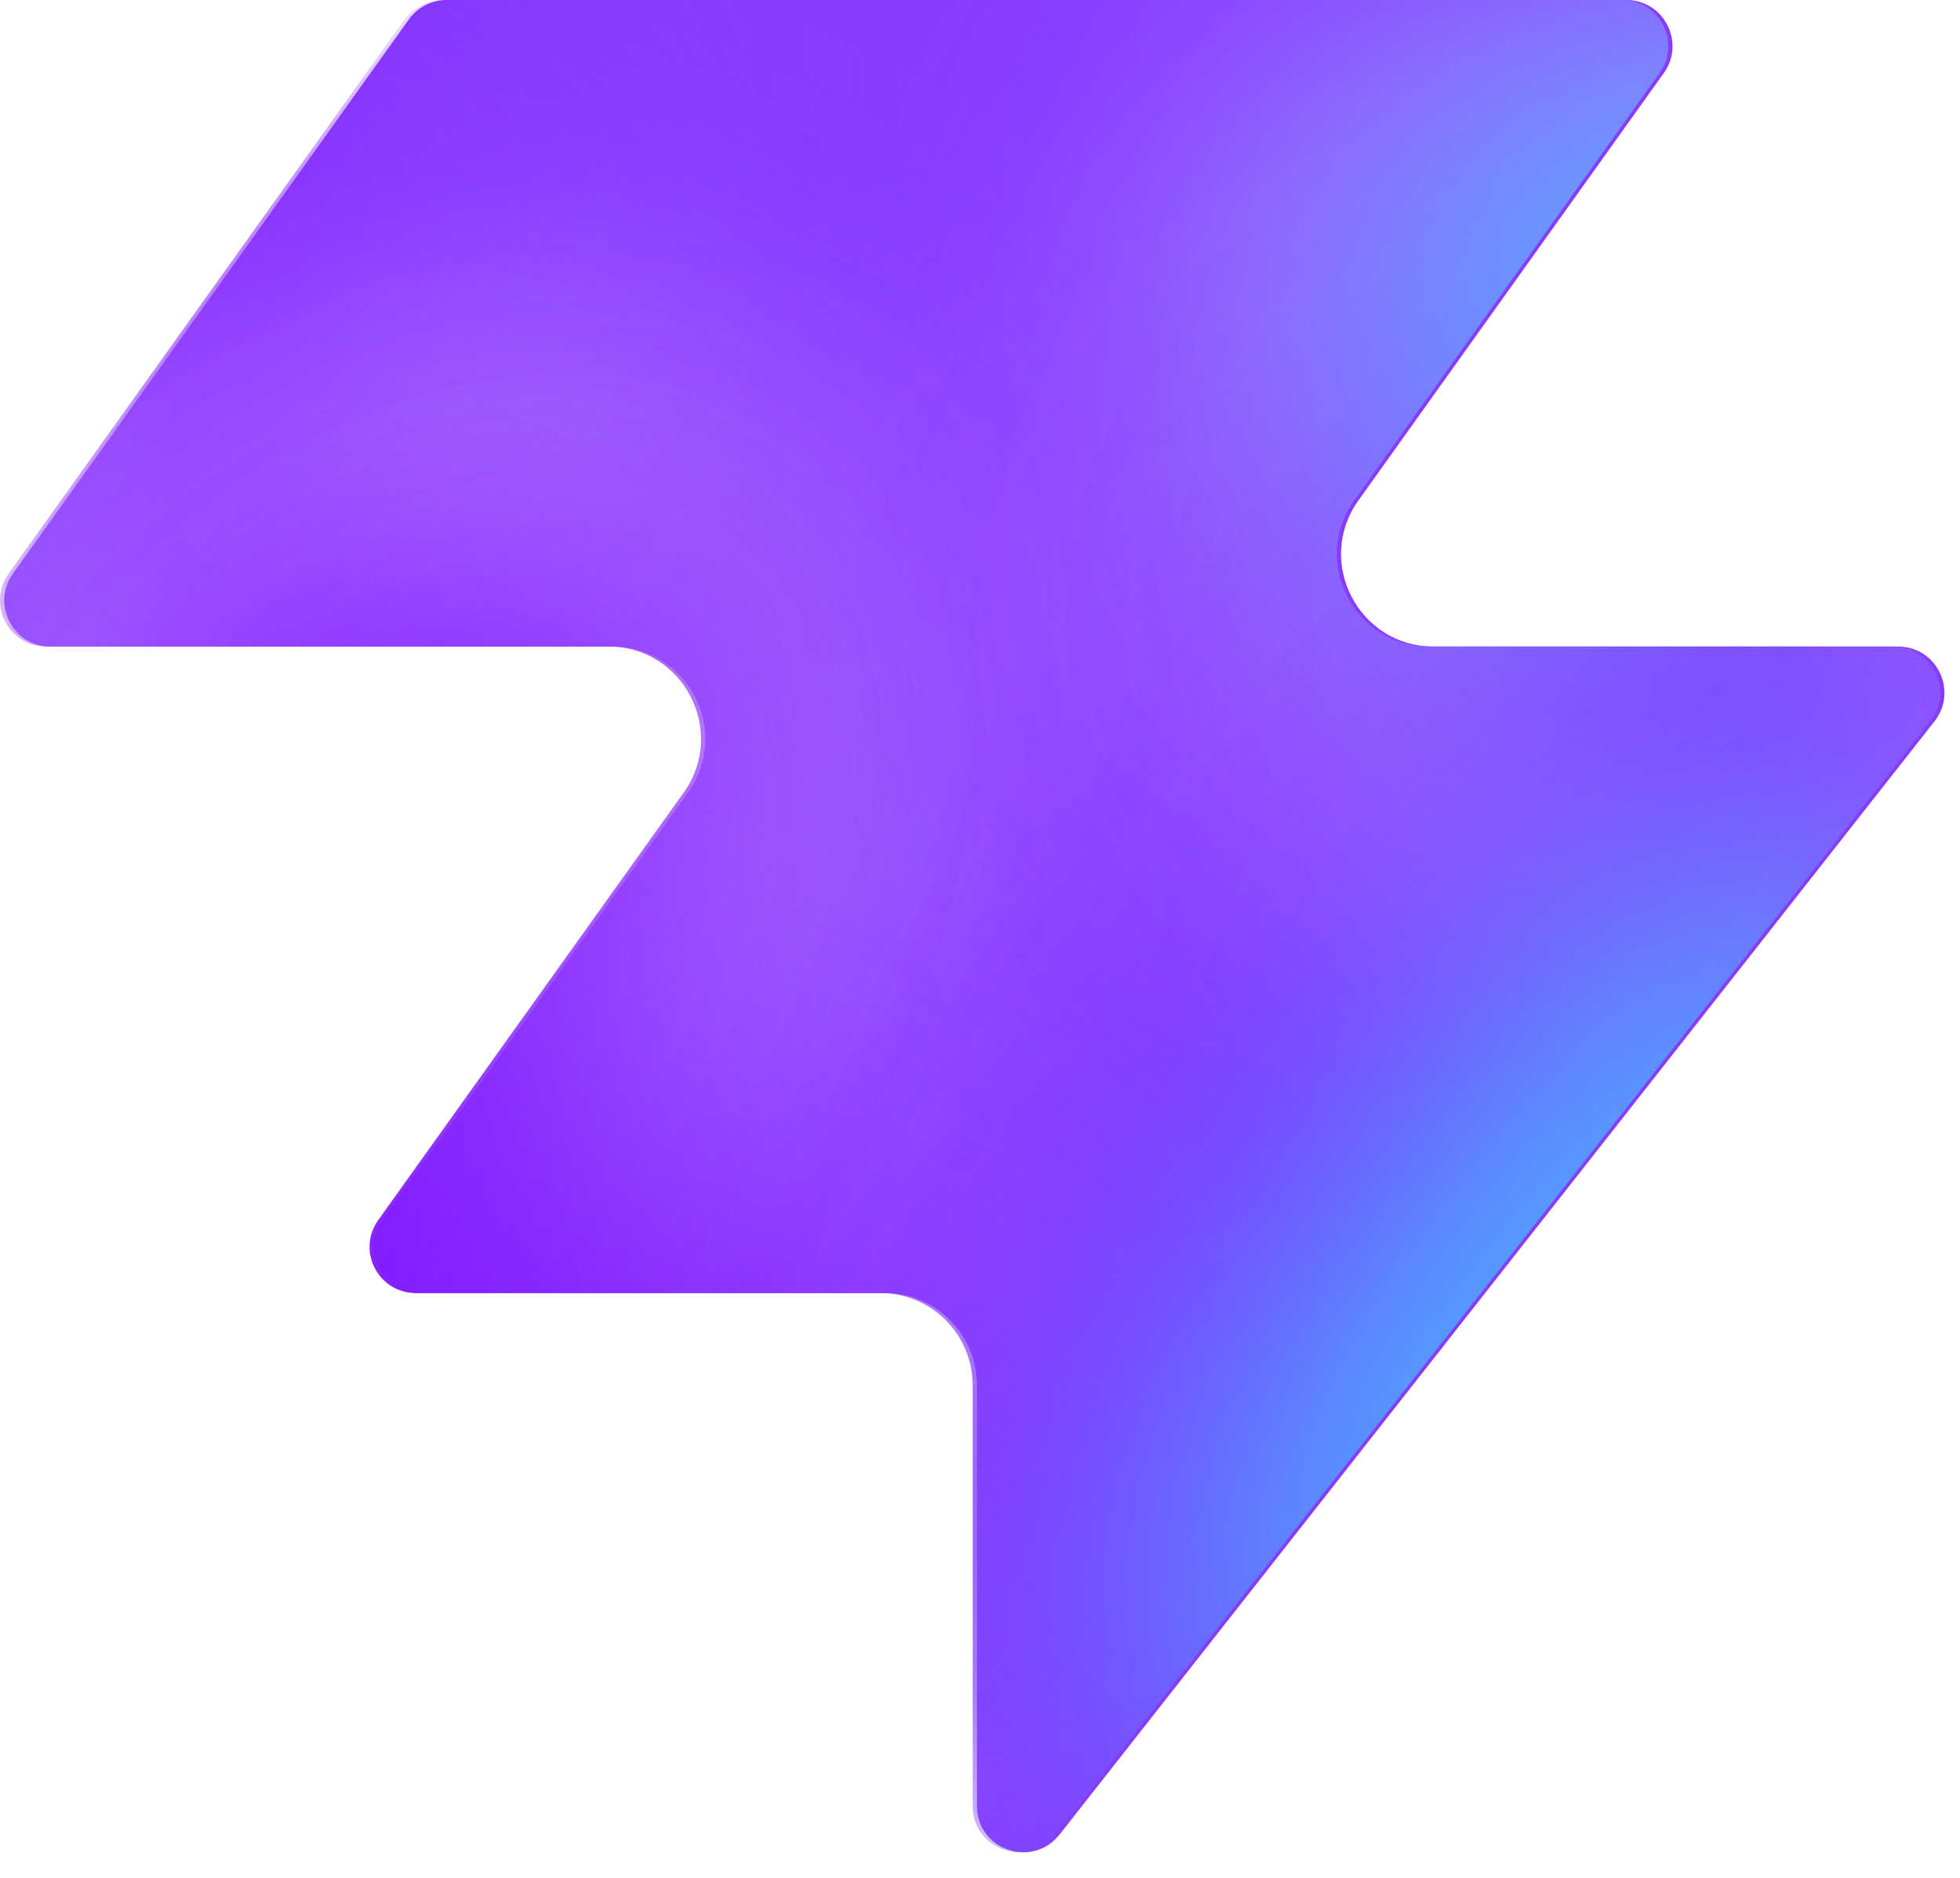
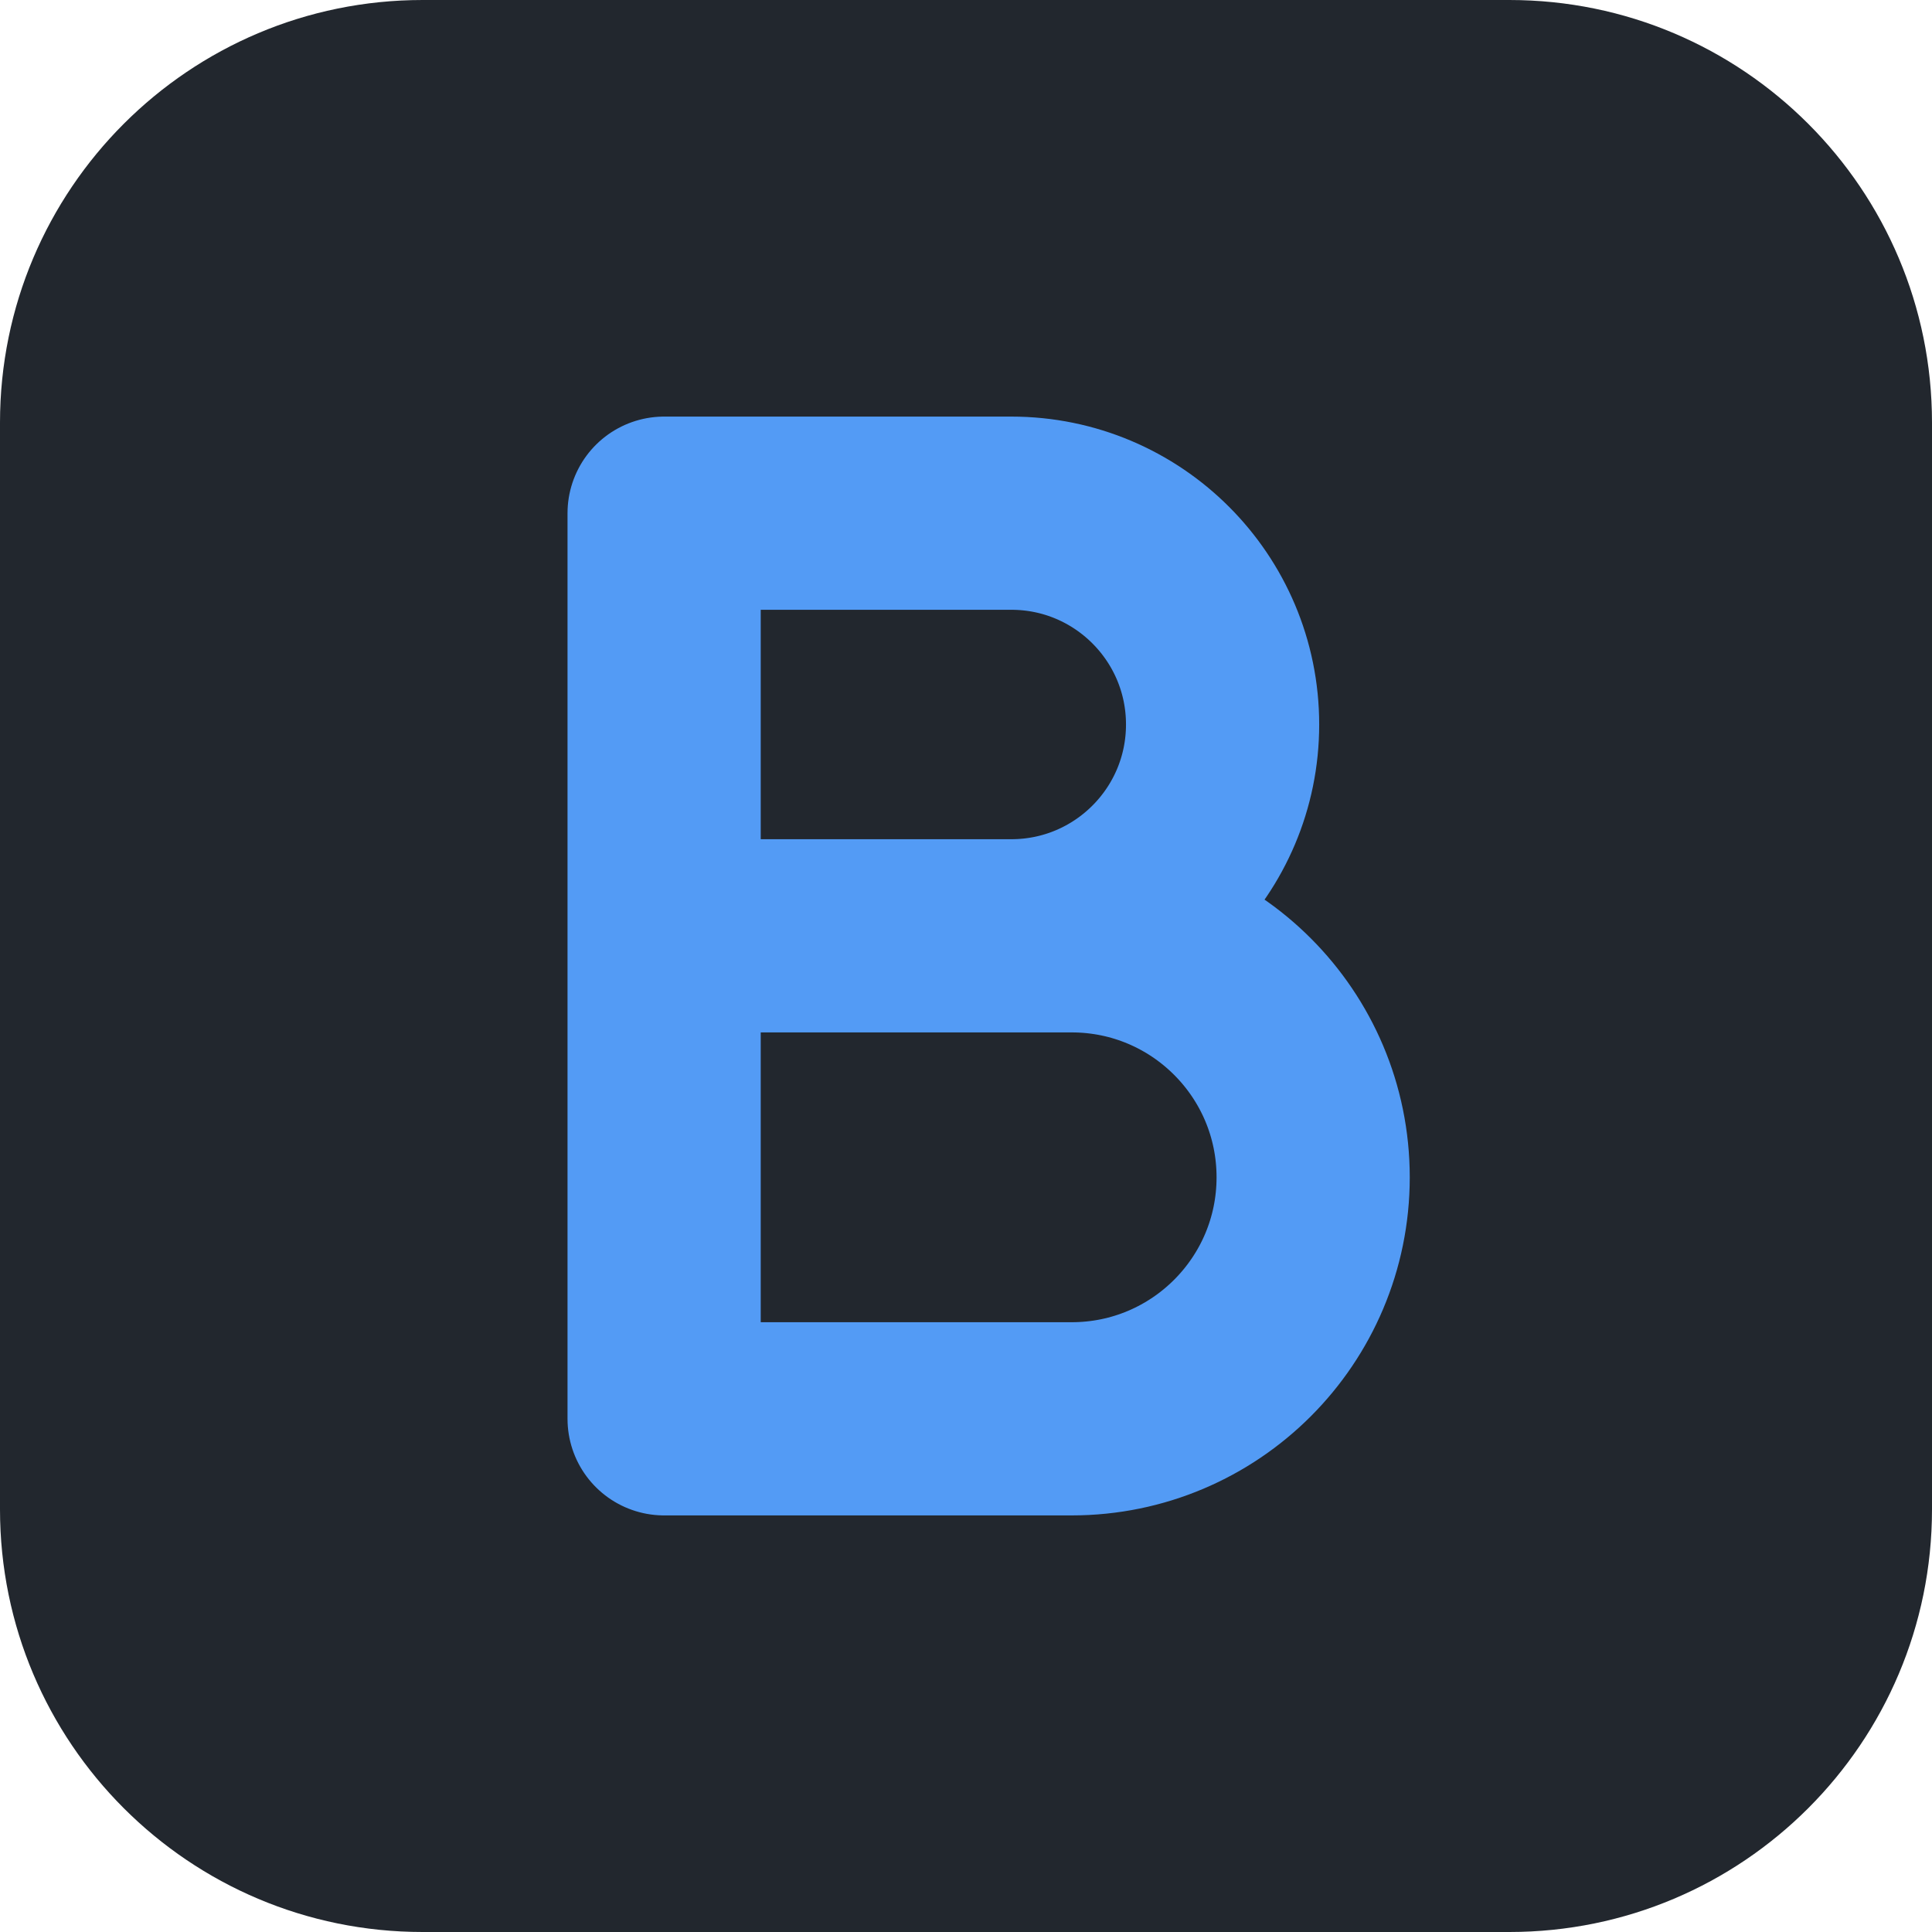
- <svg xmlns="http://www.w3.org/2000/svg" width="48" height="46" fill="none" viewBox="0 0 48 46">
-   <path fill="#863bff" d="M25.946 44.938c-.664.845-2.021.375-2.021-.698V33.937a2.26 2.26 0 0 0-2.262-2.262H10.287c-.92 0-1.456-1.04-.92-1.788l7.48-10.471c1.07-1.497 0-3.578-1.842-3.578H1.237c-.92 0-1.456-1.04-.92-1.788L10.013.474c.214-.297.556-.474.92-.474h28.894c.92 0 1.456 1.04.92 1.788l-7.48 10.471c-1.07 1.498 0 3.579 1.842 3.579h11.377c.943 0 1.473 1.088.89 1.83L25.947 44.94z" style="fill:#863bff;fill:color(display-p3 .525 .23 1);fill-opacity:1" />
-   <mask id="a" width="48" height="46" x="0" y="0" maskUnits="userSpaceOnUse" style="mask-type:alpha">
-     <path fill="#000" d="M25.842 44.938c-.664.844-2.021.375-2.021-.698V33.937a2.26 2.26 0 0 0-2.262-2.262H10.183c-.92 0-1.456-1.04-.92-1.788l7.48-10.471c1.07-1.498 0-3.579-1.842-3.579H1.133c-.92 0-1.456-1.04-.92-1.787L9.91.473c.214-.297.556-.474.92-.474h28.894c.92 0 1.456 1.04.92 1.788l-7.48 10.471c-1.07 1.498 0 3.578 1.842 3.578h11.377c.943 0 1.473 1.088.89 1.832L25.843 44.94z" style="fill:#000;fill-opacity:1" />
-   </mask>
-   <g mask="url(#a)">
-     <g filter="url(#b)">
-       <ellipse cx="5.508" cy="14.704" fill="#ede6ff" rx="5.508" ry="14.704" style="fill:#ede6ff;fill:color(display-p3 .927 .903 1);fill-opacity:1" transform="matrix(.00324 1 1 -.00324 -4.47 31.516)" />
-     </g>
-     <g filter="url(#c)">
-       <ellipse cx="10.399" cy="29.851" fill="#ede6ff" rx="10.399" ry="29.851" style="fill:#ede6ff;fill:color(display-p3 .927 .903 1);fill-opacity:1" transform="matrix(.00324 1 1 -.00324 -39.328 7.883)" />
-     </g>
-     <g filter="url(#d)">
-       <ellipse cx="5.508" cy="30.487" fill="#7e14ff" rx="5.508" ry="30.487" style="fill:#7e14ff;fill:color(display-p3 .492 .077 1);fill-opacity:1" transform="rotate(89.814 -25.913 -14.639)scale(1 -1)" />
-     </g>
-     <g filter="url(#e)">
-       <ellipse cx="5.508" cy="30.599" fill="#7e14ff" rx="5.508" ry="30.599" style="fill:#7e14ff;fill:color(display-p3 .492 .077 1);fill-opacity:1" transform="rotate(89.814 -32.644 -3.334)scale(1 -1)" />
-     </g>
-     <g filter="url(#f)">
-       <ellipse cx="5.508" cy="30.599" fill="#7e14ff" rx="5.508" ry="30.599" style="fill:#7e14ff;fill:color(display-p3 .492 .077 1);fill-opacity:1" transform="matrix(.00324 1 1 -.00324 -34.34 30.47)" />
-     </g>
-     <g filter="url(#g)">
-       <ellipse cx="14.072" cy="22.078" fill="#ede6ff" rx="14.072" ry="22.078" style="fill:#ede6ff;fill:color(display-p3 .927 .903 1);fill-opacity:1" transform="rotate(93.35 24.506 48.493)scale(-1 1)" />
-     </g>
-     <g filter="url(#h)">
-       <ellipse cx="3.47" cy="21.501" fill="#7e14ff" rx="3.47" ry="21.501" style="fill:#7e14ff;fill:color(display-p3 .492 .077 1);fill-opacity:1" transform="rotate(89.009 28.708 47.59)scale(-1 1)" />
-     </g>
-     <g filter="url(#i)">
-       <ellipse cx="3.47" cy="21.501" fill="#7e14ff" rx="3.47" ry="21.501" style="fill:#7e14ff;fill:color(display-p3 .492 .077 1);fill-opacity:1" transform="rotate(89.009 28.708 47.59)scale(-1 1)" />
-     </g>
-     <g filter="url(#j)">
-       <ellipse cx=".387" cy="8.972" fill="#7e14ff" rx="4.407" ry="29.108" style="fill:#7e14ff;fill:color(display-p3 .492 .077 1);fill-opacity:1" transform="rotate(39.51 .387 8.972)" />
-     </g>
-     <g filter="url(#k)">
-       <ellipse cx="47.523" cy="-6.092" fill="#7e14ff" rx="4.407" ry="29.108" style="fill:#7e14ff;fill:color(display-p3 .492 .077 1);fill-opacity:1" transform="rotate(37.892 47.523 -6.092)" />
-     </g>
-     <g filter="url(#l)">
-       <ellipse cx="41.412" cy="6.333" fill="#47bfff" rx="5.971" ry="9.665" style="fill:#47bfff;fill:color(display-p3 .28 .748 1);fill-opacity:1" transform="rotate(37.892 41.412 6.333)" />
-     </g>
-     <g filter="url(#m)">
-       <ellipse cx="-1.879" cy="38.332" fill="#7e14ff" rx="4.407" ry="29.108" style="fill:#7e14ff;fill:color(display-p3 .492 .077 1);fill-opacity:1" transform="rotate(37.892 -1.88 38.332)" />
-     </g>
-     <g filter="url(#n)">
-       <ellipse cx="-1.879" cy="38.332" fill="#7e14ff" rx="4.407" ry="29.108" style="fill:#7e14ff;fill:color(display-p3 .492 .077 1);fill-opacity:1" transform="rotate(37.892 -1.88 38.332)" />
-     </g>
-     <g filter="url(#o)">
-       <ellipse cx="35.651" cy="29.907" fill="#7e14ff" rx="4.407" ry="29.108" style="fill:#7e14ff;fill:color(display-p3 .492 .077 1);fill-opacity:1" transform="rotate(37.892 35.651 29.907)" />
-     </g>
-     <g filter="url(#p)">
-       <ellipse cx="38.418" cy="32.4" fill="#47bfff" rx="5.971" ry="15.297" style="fill:#47bfff;fill:color(display-p3 .28 .748 1);fill-opacity:1" transform="rotate(37.892 38.418 32.4)" />
-     </g>
-   </g>
-   <defs>
-     <filter id="b" width="60.045" height="41.654" x="-19.77" y="16.149" color-interpolation-filters="sRGB" filterUnits="userSpaceOnUse">
-       <feFlood flood-opacity="0" result="BackgroundImageFix" />
-       <feBlend in="SourceGraphic" in2="BackgroundImageFix" result="shape" />
-       <feGaussianBlur result="effect1_foregroundBlur_2002_17158" stdDeviation="7.659" />
-     </filter>
-     <filter id="c" width="90.34" height="51.437" x="-54.613" y="-7.533" color-interpolation-filters="sRGB" filterUnits="userSpaceOnUse">
-       <feFlood flood-opacity="0" result="BackgroundImageFix" />
-       <feBlend in="SourceGraphic" in2="BackgroundImageFix" result="shape" />
-       <feGaussianBlur result="effect1_foregroundBlur_2002_17158" stdDeviation="7.659" />
-     </filter>
-     <filter id="d" width="79.355" height="29.4" x="-49.64" y="2.03" color-interpolation-filters="sRGB" filterUnits="userSpaceOnUse">
-       <feFlood flood-opacity="0" result="BackgroundImageFix" />
-       <feBlend in="SourceGraphic" in2="BackgroundImageFix" result="shape" />
-       <feGaussianBlur result="effect1_foregroundBlur_2002_17158" stdDeviation="4.596" />
-     </filter>
-     <filter id="e" width="79.579" height="29.4" x="-45.045" y="20.029" color-interpolation-filters="sRGB" filterUnits="userSpaceOnUse">
-       <feFlood flood-opacity="0" result="BackgroundImageFix" />
-       <feBlend in="SourceGraphic" in2="BackgroundImageFix" result="shape" />
-       <feGaussianBlur result="effect1_foregroundBlur_2002_17158" stdDeviation="4.596" />
-     </filter>
-     <filter id="f" width="79.579" height="29.4" x="-43.513" y="21.178" color-interpolation-filters="sRGB" filterUnits="userSpaceOnUse">
-       <feFlood flood-opacity="0" result="BackgroundImageFix" />
-       <feBlend in="SourceGraphic" in2="BackgroundImageFix" result="shape" />
-       <feGaussianBlur result="effect1_foregroundBlur_2002_17158" stdDeviation="4.596" />
-     </filter>
-     <filter id="g" width="74.749" height="58.852" x="15.756" y="-17.901" color-interpolation-filters="sRGB" filterUnits="userSpaceOnUse">
-       <feFlood flood-opacity="0" result="BackgroundImageFix" />
-       <feBlend in="SourceGraphic" in2="BackgroundImageFix" result="shape" />
-       <feGaussianBlur result="effect1_foregroundBlur_2002_17158" stdDeviation="7.659" />
-     </filter>
-     <filter id="h" width="61.377" height="25.362" x="23.548" y="2.284" color-interpolation-filters="sRGB" filterUnits="userSpaceOnUse">
-       <feFlood flood-opacity="0" result="BackgroundImageFix" />
-       <feBlend in="SourceGraphic" in2="BackgroundImageFix" result="shape" />
-       <feGaussianBlur result="effect1_foregroundBlur_2002_17158" stdDeviation="4.596" />
-     </filter>
-     <filter id="i" width="61.377" height="25.362" x="23.548" y="2.284" color-interpolation-filters="sRGB" filterUnits="userSpaceOnUse">
-       <feFlood flood-opacity="0" result="BackgroundImageFix" />
-       <feBlend in="SourceGraphic" in2="BackgroundImageFix" result="shape" />
-       <feGaussianBlur result="effect1_foregroundBlur_2002_17158" stdDeviation="4.596" />
-     </filter>
-     <filter id="j" width="56.045" height="63.649" x="-27.636" y="-22.853" color-interpolation-filters="sRGB" filterUnits="userSpaceOnUse">
-       <feFlood flood-opacity="0" result="BackgroundImageFix" />
-       <feBlend in="SourceGraphic" in2="BackgroundImageFix" result="shape" />
-       <feGaussianBlur result="effect1_foregroundBlur_2002_17158" stdDeviation="4.596" />
-     </filter>
-     <filter id="k" width="54.814" height="64.646" x="20.116" y="-38.415" color-interpolation-filters="sRGB" filterUnits="userSpaceOnUse">
-       <feFlood flood-opacity="0" result="BackgroundImageFix" />
-       <feBlend in="SourceGraphic" in2="BackgroundImageFix" result="shape" />
-       <feGaussianBlur result="effect1_foregroundBlur_2002_17158" stdDeviation="4.596" />
-     </filter>
-     <filter id="l" width="33.541" height="35.313" x="24.641" y="-11.323" color-interpolation-filters="sRGB" filterUnits="userSpaceOnUse">
-       <feFlood flood-opacity="0" result="BackgroundImageFix" />
-       <feBlend in="SourceGraphic" in2="BackgroundImageFix" result="shape" />
-       <feGaussianBlur result="effect1_foregroundBlur_2002_17158" stdDeviation="4.596" />
-     </filter>
-     <filter id="m" width="54.814" height="64.646" x="-29.286" y="6.009" color-interpolation-filters="sRGB" filterUnits="userSpaceOnUse">
-       <feFlood flood-opacity="0" result="BackgroundImageFix" />
-       <feBlend in="SourceGraphic" in2="BackgroundImageFix" result="shape" />
-       <feGaussianBlur result="effect1_foregroundBlur_2002_17158" stdDeviation="4.596" />
-     </filter>
-     <filter id="n" width="54.814" height="64.646" x="-29.286" y="6.009" color-interpolation-filters="sRGB" filterUnits="userSpaceOnUse">
-       <feFlood flood-opacity="0" result="BackgroundImageFix" />
-       <feBlend in="SourceGraphic" in2="BackgroundImageFix" result="shape" />
-       <feGaussianBlur result="effect1_foregroundBlur_2002_17158" stdDeviation="4.596" />
-     </filter>
-     <filter id="o" width="54.814" height="64.646" x="8.244" y="-2.416" color-interpolation-filters="sRGB" filterUnits="userSpaceOnUse">
-       <feFlood flood-opacity="0" result="BackgroundImageFix" />
-       <feBlend in="SourceGraphic" in2="BackgroundImageFix" result="shape" />
-       <feGaussianBlur result="effect1_foregroundBlur_2002_17158" stdDeviation="4.596" />
-     </filter>
-     <filter id="p" width="39.409" height="43.623" x="18.713" y="10.588" color-interpolation-filters="sRGB" filterUnits="userSpaceOnUse">
-       <feFlood flood-opacity="0" result="BackgroundImageFix" />
-       <feBlend in="SourceGraphic" in2="BackgroundImageFix" result="shape" />
-       <feGaussianBlur result="effect1_foregroundBlur_2002_17158" stdDeviation="4.596" />
-     </filter>
-   </defs>
+ <svg xmlns="http://www.w3.org/2000/svg" viewBox="0 0 32 32">
+   <rect width="32" height="32" rx="7" fill="#22272E" />
+   <path d="M11 8.5V23.5M11 8.5H16.75a3.5 3.5 0 0 1 0 7H11M11 15.5H17.75a4 4 0 0 1 0 8H11" fill="none" stroke="#539BF5" stroke-width="3.2" stroke-linecap="round" stroke-linejoin="round" />
</svg>
